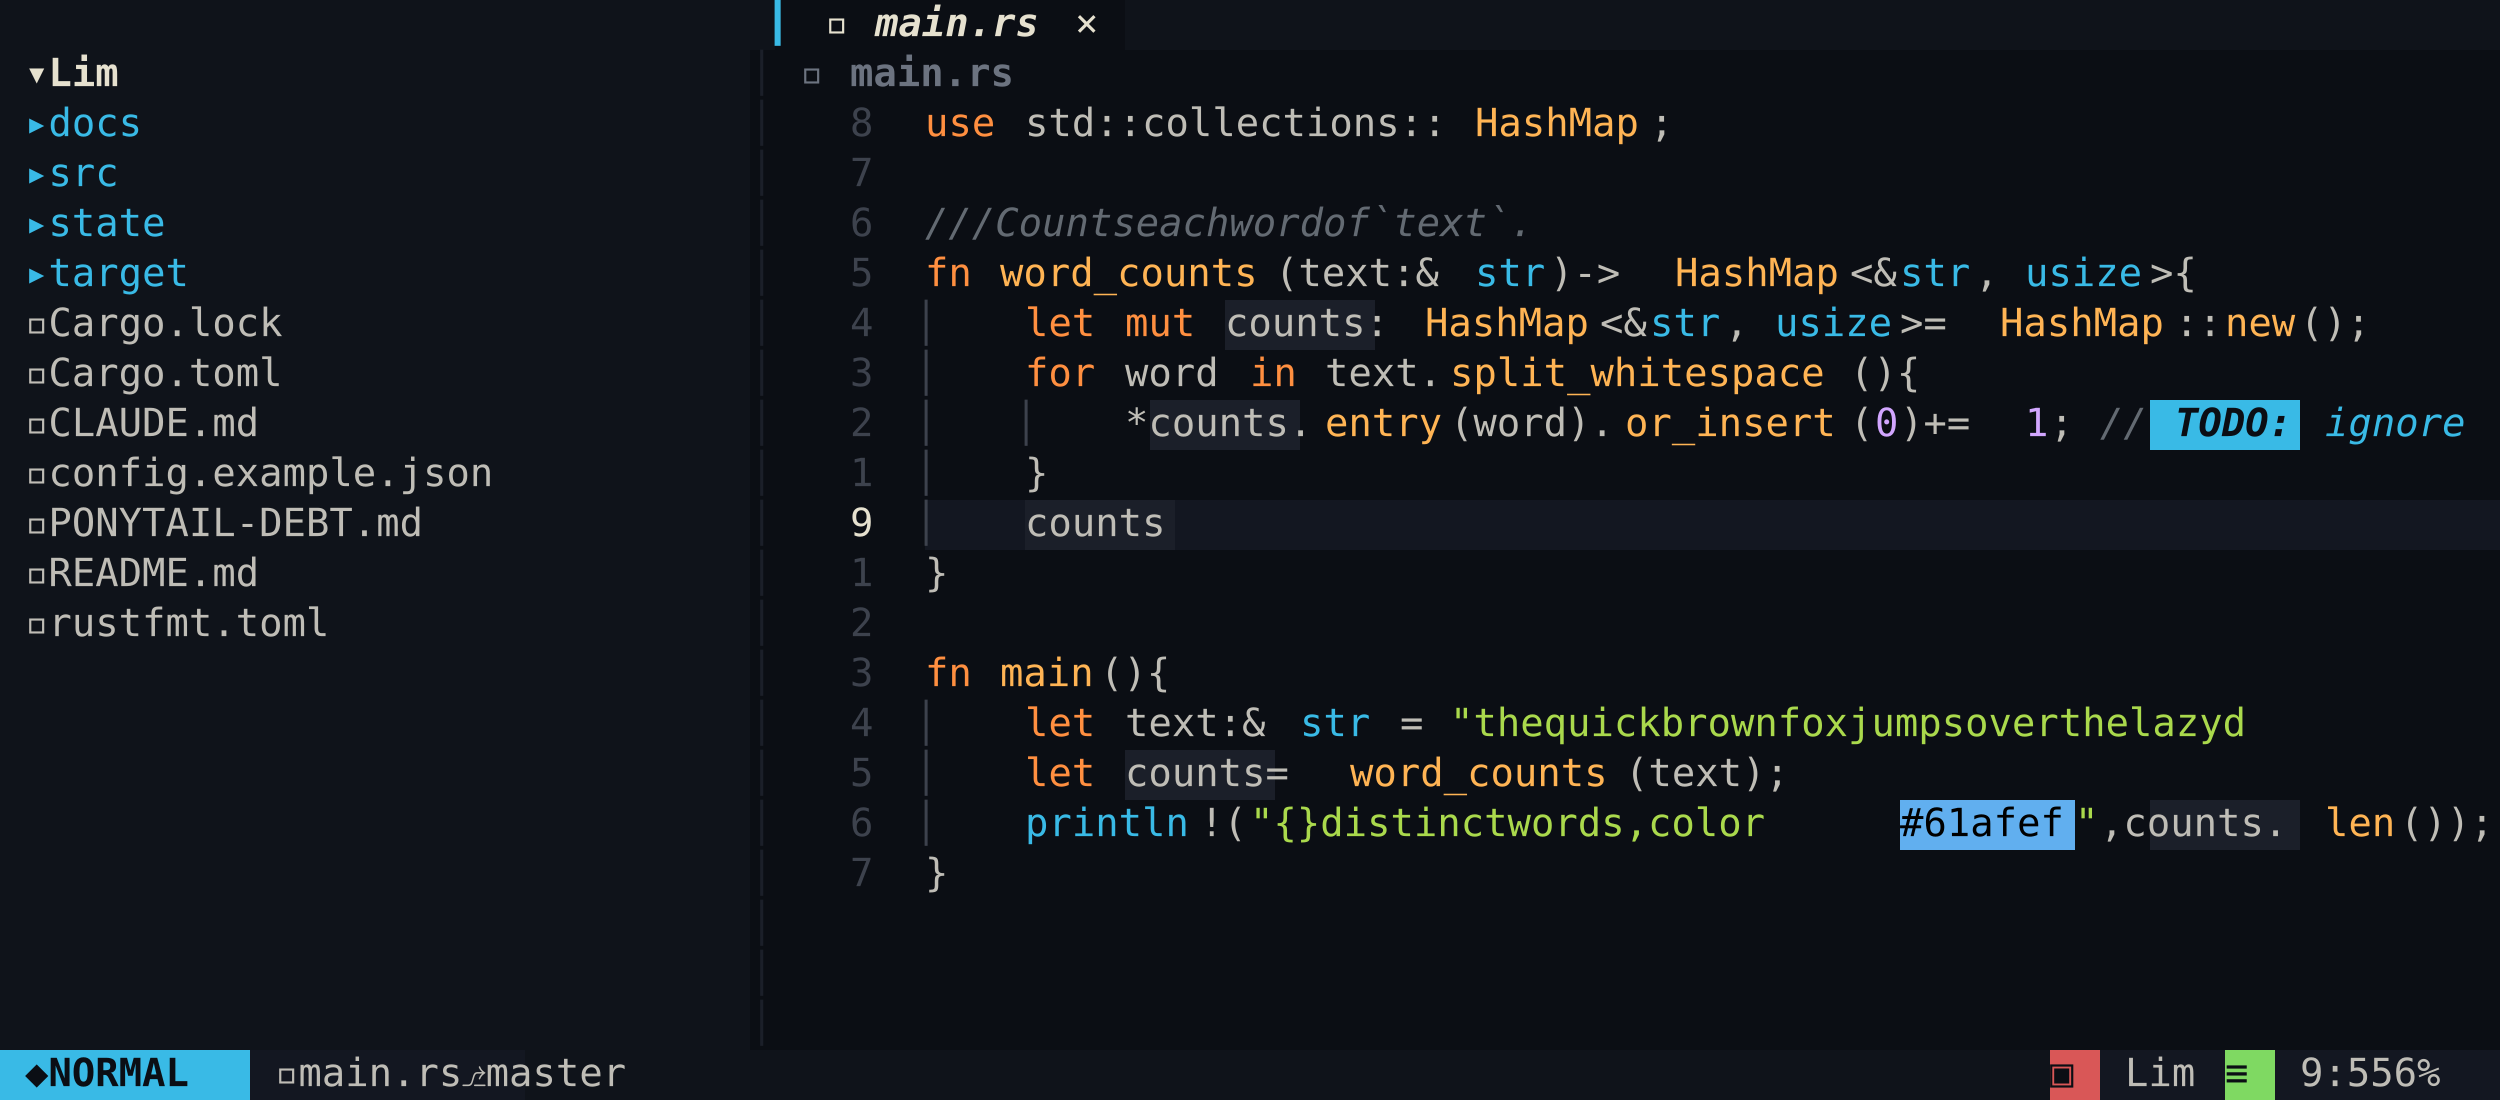
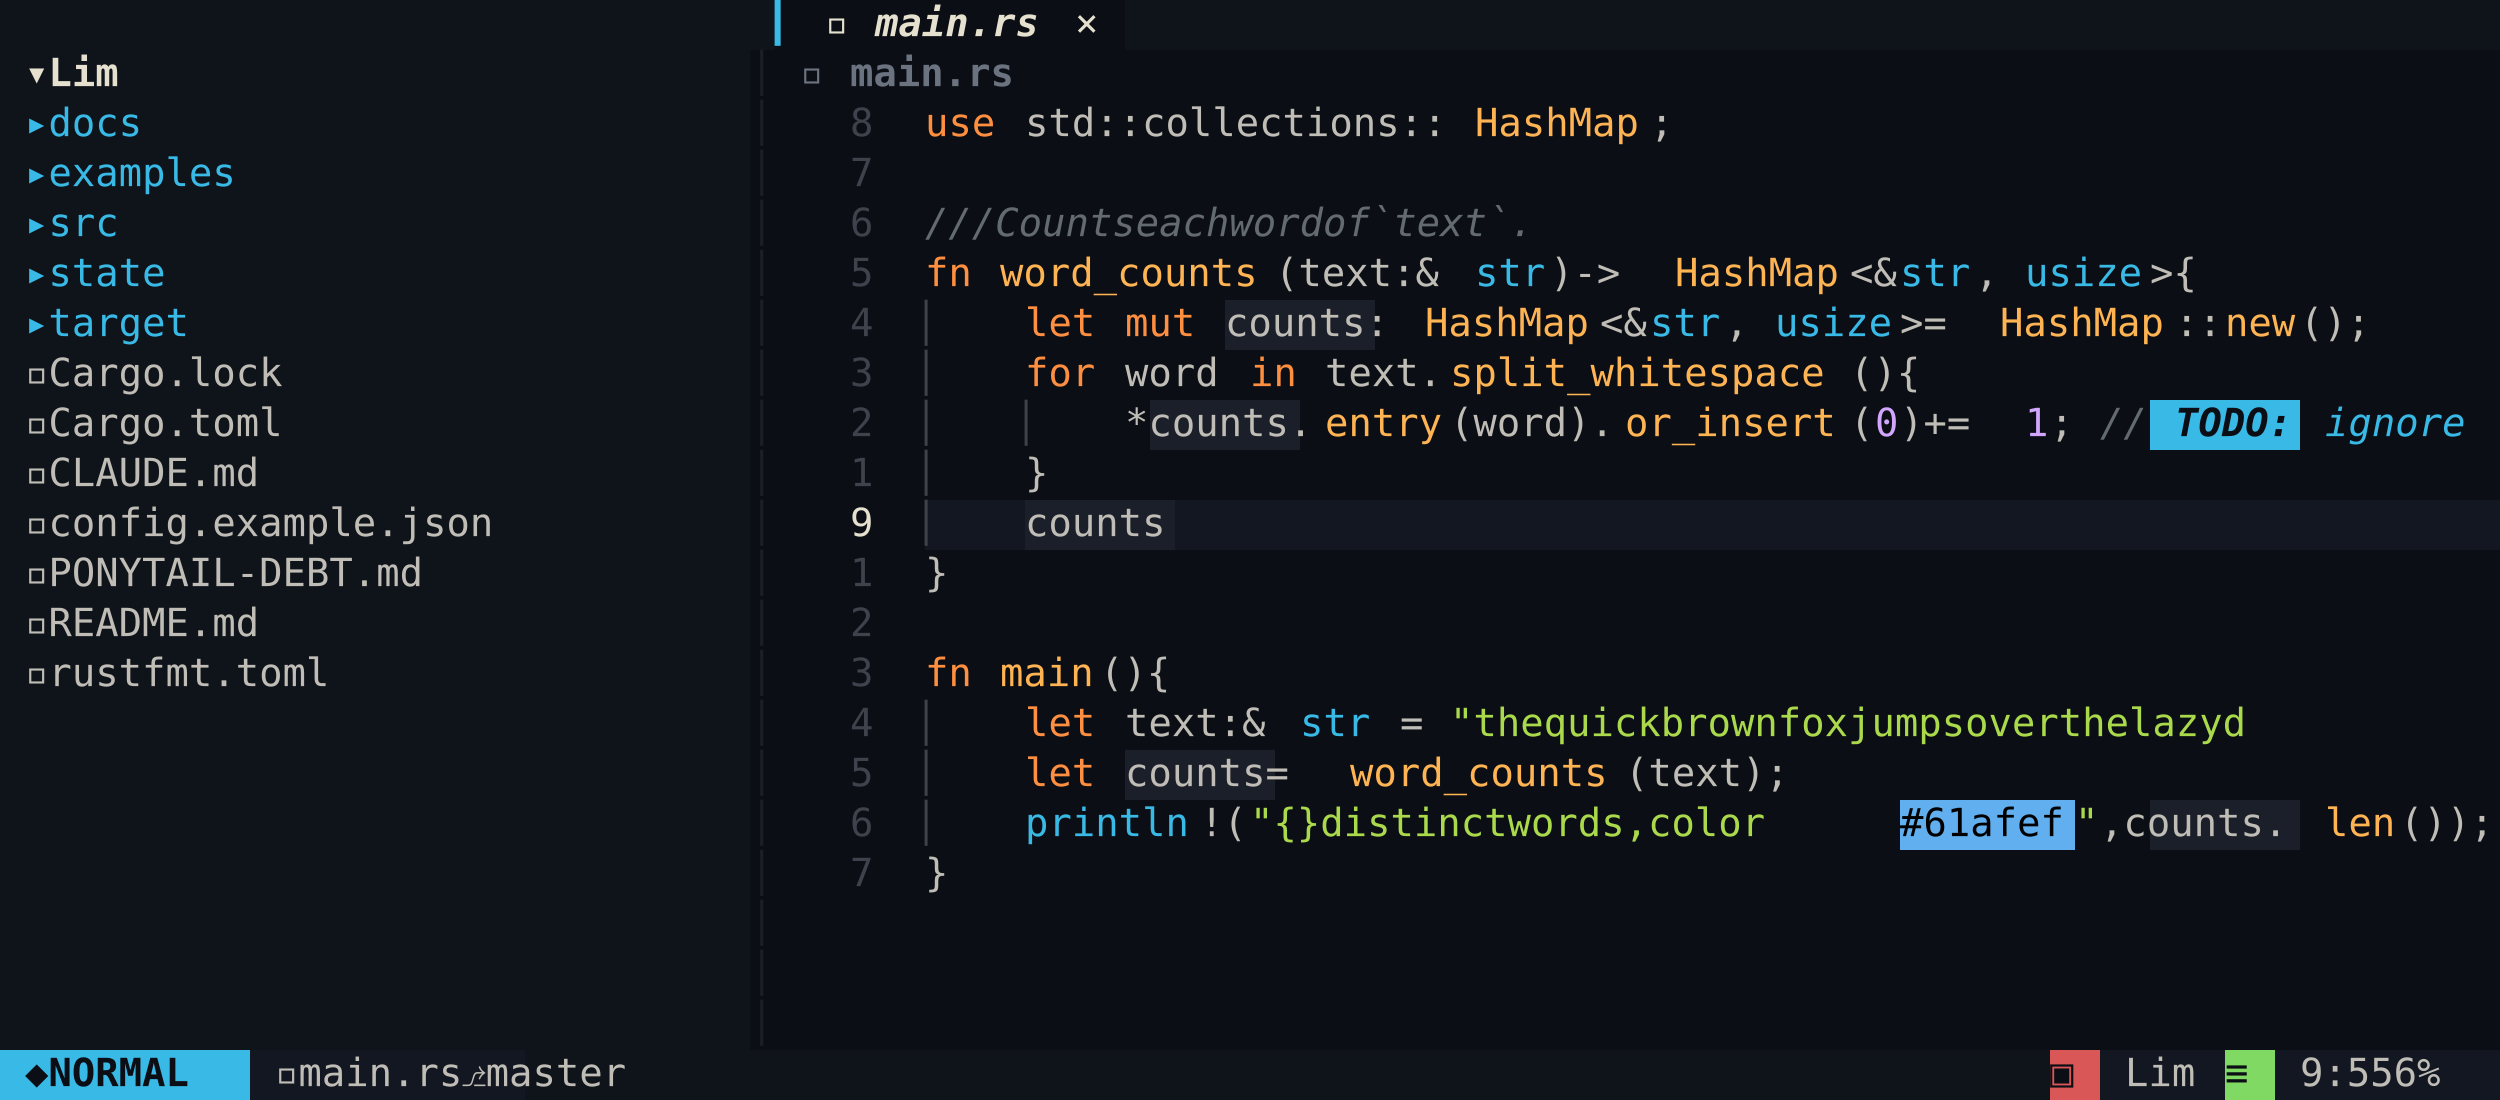
<svg xmlns="http://www.w3.org/2000/svg" width="900" height="396" viewBox="0 0 900 396" font-family="'JetBrainsMono Nerd Font','Symbols Nerd Font','Cascadia Code',Consolas,monospace" font-size="14" xml:space="preserve">
  <rect x="0" y="0" width="279" height="18" fill="#0f131a" />
  <rect x="279" y="0" width="126" height="18" fill="#0b0e14" />
  <rect x="405" y="0" width="495" height="18" fill="#0f131a" />
  <text x="279" y="13" fill="#39bae6">▎</text>
  <text x="297" y="13" fill="#e6e1cf">▫</text>
  <text x="315 324 333 342 351 360 369" y="13" fill="#e6e1cf" font-weight="bold" font-style="italic">main.rs</text>
  <text x="387" y="13" fill="#e6e1cf">×</text>
  <rect x="0" y="18" width="270" height="18" fill="#0f131a" />
  <rect x="270" y="18" width="630" height="18" fill="#0b0e14" />
  <text x="9 27 36 45" y="31" fill="#e6e1cf" font-weight="bold">▾Lim</text>
  <text x="270" y="31" fill="#1b1f29">│</text>
  <text x="288" y="31" fill="#6c7380">▫</text>
  <text x="306 315 324 333 342 351 360" y="31" fill="#6c7380" font-weight="bold">main.rs</text>
  <rect x="0" y="36" width="270" height="18" fill="#0f131a" />
  <rect x="270" y="36" width="630" height="18" fill="#0b0e14" />
  <text x="9 27 36 45 54" y="49" fill="#39bae6">▸docs</text>
  <text x="270" y="49" fill="#1b1f29">│</text>
  <text x="306" y="49" fill="#3d424d">8</text>
  <text x="333 342 351" y="49" fill="#ff8f40">use</text>
  <text x="369 378 387 396 405 414 423 432 441 450 459 468 477 486 495 504 513 522" y="49" fill="#bfbdb6">std::collections::</text>
  <text x="531 540 549 558 567 576 585" y="49" fill="#ffb454">HashMap</text>
  <text x="594" y="49" fill="#bfbdb6">;</text>
  <rect x="0" y="54" width="270" height="18" fill="#0f131a" />
  <rect x="270" y="54" width="630" height="18" fill="#0b0e14" />
-   <text x="9 27 36 45" y="67" fill="#39bae6">▸src</text>
+   <text x="9 27 36 45 54 63 72 81 90" y="67" fill="#39bae6">▸examples</text>
  <text x="270" y="67" fill="#1b1f29">│</text>
  <text x="306" y="67" fill="#3d424d">7</text>
  <rect x="0" y="72" width="270" height="18" fill="#0f131a" />
  <rect x="270" y="72" width="630" height="18" fill="#0b0e14" />
-   <text x="9 27 36 45 54 63" y="85" fill="#39bae6">▸state</text>
+   <text x="9 27 36 45" y="85" fill="#39bae6">▸src</text>
  <text x="270" y="85" fill="#1b1f29">│</text>
  <text x="306" y="85" fill="#3d424d">6</text>
  <text x="333 342 351 369 378 387 396 405 414 432 441 450 459 477 486 495 504 522 531 549 558 567 576 585 594 603" y="85" fill="#636a72" font-style="italic">///Countseachwordof`text`.</text>
  <rect x="0" y="90" width="270" height="18" fill="#0f131a" />
  <rect x="270" y="90" width="630" height="18" fill="#0b0e14" />
-   <text x="9 27 36 45 54 63 72" y="103" fill="#39bae6">▸target</text>
+   <text x="9 27 36 45 54 63" y="103" fill="#39bae6">▸state</text>
  <text x="270" y="103" fill="#1b1f29">│</text>
  <text x="306" y="103" fill="#3d424d">5</text>
  <text x="333 342" y="103" fill="#ff8f40">fn</text>
  <text x="360 369 378 387 396 405 414 423 432 441 450" y="103" fill="#ffb454">word_counts</text>
  <text x="459 468 477 486 495 504 522" y="103" fill="#bfbdb6">(text:&amp;</text>
  <text x="531 540 549" y="103" fill="#39bae6">str</text>
  <text x="558 576 585" y="103" fill="#bfbdb6">)-&gt;</text>
  <text x="603 612 621 630 639 648 657" y="103" fill="#ffb454">HashMap</text>
  <text x="666 675" y="103" fill="#bfbdb6">&lt;&amp;</text>
  <text x="684 693 702" y="103" fill="#39bae6">str</text>
  <text x="711" y="103" fill="#bfbdb6">,</text>
  <text x="729 738 747 756 765" y="103" fill="#39bae6">usize</text>
  <text x="774 792" y="103" fill="#bfbdb6">&gt;{</text>
  <rect x="0" y="108" width="270" height="18" fill="#0f131a" />
  <rect x="270" y="108" width="171" height="18" fill="#0b0e14" />
  <rect x="441" y="108" width="54" height="18" fill="#1b1f29" />
  <rect x="495" y="108" width="405" height="18" fill="#0b0e14" />
-   <text x="9 27 36 45 54 63 72 81 90 99 108" y="121" fill="#bfbdb6">▫Cargo.lock</text>
+   <text x="9 27 36 45 54 63 72" y="121" fill="#39bae6">▸target</text>
  <text x="270" y="121" fill="#1b1f29">│</text>
  <text x="306" y="121" fill="#3d424d">4</text>
  <text x="333" y="121" fill="#3d424d">▏</text>
  <text x="369 378 387" y="121" fill="#ff8f40">let</text>
  <text x="405 414 423" y="121" fill="#ff8f40">mut</text>
  <text x="441 450 459 468 477 486 495" y="121" fill="#bfbdb6">counts:</text>
  <text x="513 522 531 540 549 558 567" y="121" fill="#ffb454">HashMap</text>
  <text x="576 585" y="121" fill="#bfbdb6">&lt;&amp;</text>
  <text x="594 603 612" y="121" fill="#39bae6">str</text>
  <text x="621" y="121" fill="#bfbdb6">,</text>
  <text x="639 648 657 666 675" y="121" fill="#39bae6">usize</text>
  <text x="684 702" y="121" fill="#bfbdb6">&gt;=</text>
  <text x="720 729 738 747 756 765 774" y="121" fill="#ffb454">HashMap</text>
  <text x="783 792" y="121" fill="#bfbdb6">::</text>
  <text x="801 810 819" y="121" fill="#ffb454">new</text>
  <text x="828 837 846" y="121" fill="#bfbdb6">();</text>
  <rect x="0" y="126" width="270" height="18" fill="#0f131a" />
  <rect x="270" y="126" width="630" height="18" fill="#0b0e14" />
-   <text x="9 27 36 45 54 63 72 81 90 99 108" y="139" fill="#bfbdb6">▫Cargo.toml</text>
+   <text x="9 27 36 45 54 63 72 81 90 99 108" y="139" fill="#bfbdb6">▫Cargo.lock</text>
  <text x="270" y="139" fill="#1b1f29">│</text>
  <text x="306" y="139" fill="#3d424d">3</text>
  <text x="333" y="139" fill="#3d424d">▏</text>
  <text x="369 378 387" y="139" fill="#ff8f40">for</text>
  <text x="405 414 423 432" y="139" fill="#bfbdb6">word</text>
  <text x="450 459" y="139" fill="#ff8f40">in</text>
  <text x="477 486 495 504 513" y="139" fill="#bfbdb6">text.</text>
  <text x="522 531 540 549 558 567 576 585 594 603 612 621 630 639 648 657" y="139" fill="#ffb454">split_whitespace</text>
  <text x="666 675 693" y="139" fill="#bfbdb6">(){</text>
  <rect x="0" y="144" width="270" height="18" fill="#0f131a" />
  <rect x="270" y="144" width="144" height="18" fill="#0b0e14" />
  <rect x="414" y="144" width="54" height="18" fill="#1b1f29" />
  <rect x="468" y="144" width="306" height="18" fill="#0b0e14" />
  <rect x="774" y="144" width="54" height="18" fill="#39bae6" />
  <rect x="828" y="144" width="72" height="18" fill="#0b0e14" />
-   <text x="9 27 36 45 54 63 72 81 90 99" y="157" fill="#bfbdb6">▫CLAUDE.md</text>
+   <text x="9 27 36 45 54 63 72 81 90 99 108" y="157" fill="#bfbdb6">▫Cargo.toml</text>
  <text x="270" y="157" fill="#1b1f29">│</text>
  <text x="306" y="157" fill="#3d424d">2</text>
  <text x="333" y="157" fill="#3d424d">▏</text>
  <text x="369" y="157" fill="#3d424d">▏</text>
  <text x="405 414 423 432 441 450 459 468" y="157" fill="#bfbdb6">*counts.</text>
  <text x="477 486 495 504 513" y="157" fill="#ffb454">entry</text>
  <text x="522 531 540 549 558 567 576" y="157" fill="#bfbdb6">(word).</text>
  <text x="585 594 603 612 621 630 639 648 657" y="157" fill="#ffb454">or_insert</text>
  <text x="666" y="157" fill="#bfbdb6">(</text>
  <text x="675" y="157" fill="#d2a6ff">0</text>
  <text x="684 702 711" y="157" fill="#bfbdb6">)+=</text>
  <text x="729" y="157" fill="#d2a6ff">1</text>
  <text x="738" y="157" fill="#bfbdb6">;</text>
  <text x="756 765" y="157" fill="#636a72" font-style="italic">//</text>
  <text x="783 792 801 810 819" y="157" fill="#0b0e14" font-weight="bold" font-style="italic">TODO:</text>
  <text x="837 846 855 864 873 882" y="157" fill="#39bae6" font-style="italic">ignore</text>
  <rect x="0" y="162" width="270" height="18" fill="#0f131a" />
  <rect x="270" y="162" width="630" height="18" fill="#0b0e14" />
-   <text x="9 27 36 45 54 63 72 81 90 99 108 117 126 135 144 153 162 171 180 189" y="175" fill="#bfbdb6">▫config.example.json</text>
+   <text x="9 27 36 45 54 63 72 81 90 99" y="175" fill="#bfbdb6">▫CLAUDE.md</text>
  <text x="270" y="175" fill="#1b1f29">│</text>
  <text x="306" y="175" fill="#3d424d">1</text>
  <text x="333" y="175" fill="#3d424d">▏</text>
  <text x="369" y="175" fill="#bfbdb6">}</text>
  <rect x="0" y="180" width="270" height="18" fill="#0f131a" />
  <rect x="270" y="180" width="63" height="18" fill="#0b0e14" />
  <rect x="333" y="180" width="36" height="18" fill="#131721" />
  <rect x="369" y="180" width="54" height="18" fill="#1b1f29" />
  <rect x="423" y="180" width="477" height="18" fill="#131721" />
-   <text x="9 27 36 45 54 63 72 81 90 99 108 117 126 135 144 153 162" y="193" fill="#bfbdb6">▫PONYTAIL-DEBT.md</text>
+   <text x="9 27 36 45 54 63 72 81 90 99 108 117 126 135 144 153 162 171 180 189" y="193" fill="#bfbdb6">▫config.example.json</text>
  <text x="270" y="193" fill="#1b1f29">│</text>
  <text x="306" y="193" fill="#e6e1cf">9</text>
  <text x="333" y="193" fill="#3d424d">▏</text>
  <text x="369 378 387 396 405 414" y="193" fill="#bfbdb6">counts</text>
  <rect x="0" y="198" width="270" height="18" fill="#0f131a" />
  <rect x="270" y="198" width="630" height="18" fill="#0b0e14" />
-   <text x="9 27 36 45 54 63 72 81 90 99" y="211" fill="#bfbdb6">▫README.md</text>
+   <text x="9 27 36 45 54 63 72 81 90 99 108 117 126 135 144 153 162" y="211" fill="#bfbdb6">▫PONYTAIL-DEBT.md</text>
  <text x="270" y="211" fill="#1b1f29">│</text>
  <text x="306" y="211" fill="#3d424d">1</text>
  <text x="333" y="211" fill="#bfbdb6">}</text>
  <rect x="0" y="216" width="270" height="18" fill="#0f131a" />
  <rect x="270" y="216" width="630" height="18" fill="#0b0e14" />
-   <text x="9 27 36 45 54 63 72 81 90 99 108 117 126" y="229" fill="#bfbdb6">▫rustfmt.toml</text>
+   <text x="9 27 36 45 54 63 72 81 90 99" y="229" fill="#bfbdb6">▫README.md</text>
  <text x="270" y="229" fill="#1b1f29">│</text>
  <text x="306" y="229" fill="#3d424d">2</text>
  <rect x="0" y="234" width="270" height="18" fill="#0f131a" />
  <rect x="270" y="234" width="630" height="18" fill="#0b0e14" />
+   <text x="9 27 36 45 54 63 72 81 90 99 108 117 126" y="247" fill="#bfbdb6">▫rustfmt.toml</text>
  <text x="270" y="247" fill="#1b1f29">│</text>
  <text x="306" y="247" fill="#3d424d">3</text>
  <text x="333 342" y="247" fill="#ff8f40">fn</text>
  <text x="360 369 378 387" y="247" fill="#ffb454">main</text>
  <text x="396 405 423" y="247" fill="#bfbdb6">(){</text>
  <rect x="0" y="252" width="270" height="18" fill="#0f131a" />
  <rect x="270" y="252" width="630" height="18" fill="#0b0e14" />
  <text x="270" y="265" fill="#1b1f29">│</text>
  <text x="306" y="265" fill="#3d424d">4</text>
  <text x="333" y="265" fill="#3d424d">▏</text>
  <text x="369 378 387" y="265" fill="#ff8f40">let</text>
  <text x="405 414 423 432 441 459" y="265" fill="#bfbdb6">text:&amp;</text>
  <text x="468 477 486" y="265" fill="#39bae6">str</text>
  <text x="504" y="265" fill="#bfbdb6">=</text>
  <text x="522 531 540 549 567 576 585 594 603 621 630 639 648 657 675 684 693 711 720 729 738 747 765 774 783 792 810 819 828 846 855 864 873 891" y="265" fill="#aad94c">"thequickbrownfoxjumpsoverthelazyd</text>
  <rect x="0" y="270" width="270" height="18" fill="#0f131a" />
  <rect x="270" y="270" width="135" height="18" fill="#0b0e14" />
  <rect x="405" y="270" width="54" height="18" fill="#1b1f29" />
  <rect x="459" y="270" width="441" height="18" fill="#0b0e14" />
  <text x="270" y="283" fill="#1b1f29">│</text>
  <text x="306" y="283" fill="#3d424d">5</text>
  <text x="333" y="283" fill="#3d424d">▏</text>
  <text x="369 378 387" y="283" fill="#ff8f40">let</text>
  <text x="405 414 423 432 441 450 468" y="283" fill="#bfbdb6">counts=</text>
  <text x="486 495 504 513 522 531 540 549 558 567 576" y="283" fill="#ffb454">word_counts</text>
  <text x="585 594 603 612 621 630 639" y="283" fill="#bfbdb6">(text);</text>
  <rect x="0" y="288" width="270" height="18" fill="#0f131a" />
  <rect x="270" y="288" width="414" height="18" fill="#0b0e14" />
  <rect x="684" y="288" width="63" height="18" fill="#61afef" />
  <rect x="747" y="288" width="27" height="18" fill="#0b0e14" />
  <rect x="774" y="288" width="54" height="18" fill="#1b1f29" />
  <rect x="828" y="288" width="72" height="18" fill="#0b0e14" />
  <text x="270" y="301" fill="#1b1f29">│</text>
  <text x="306" y="301" fill="#3d424d">6</text>
  <text x="333" y="301" fill="#3d424d">▏</text>
  <text x="369 378 387 396 405 414 423" y="301" fill="#39bae6">println</text>
  <text x="432 441" y="301" fill="#bfbdb6">!(</text>
  <text x="450 459 468 486 495 504 513 522 531 540 549 567 576 585 594 603 612 630 639 648 657 666" y="301" fill="#aad94c">"{}distinctwords,color</text>
  <text x="684 693 702 711 720 729 738" y="301" fill="#000000">#61afef</text>
  <text x="747" y="301" fill="#aad94c">"</text>
  <text x="756 774 783 792 801 810 819 828" y="301" fill="#bfbdb6">,counts.</text>
  <text x="837 846 855" y="301" fill="#ffb454">len</text>
  <text x="864 873 882 891" y="301" fill="#bfbdb6">());</text>
  <rect x="0" y="306" width="270" height="18" fill="#0f131a" />
  <rect x="270" y="306" width="630" height="18" fill="#0b0e14" />
  <text x="270" y="319" fill="#1b1f29">│</text>
  <text x="306" y="319" fill="#3d424d">7</text>
  <text x="333" y="319" fill="#bfbdb6">}</text>
  <rect x="0" y="324" width="270" height="18" fill="#0f131a" />
  <rect x="270" y="324" width="630" height="18" fill="#0b0e14" />
  <text x="270" y="337" fill="#1b1f29">│</text>
  <rect x="0" y="342" width="270" height="18" fill="#0f131a" />
  <rect x="270" y="342" width="630" height="18" fill="#0b0e14" />
  <text x="270" y="355" fill="#1b1f29">│</text>
  <rect x="0" y="360" width="270" height="18" fill="#0f131a" />
  <rect x="270" y="360" width="630" height="18" fill="#0b0e14" />
  <text x="270" y="373" fill="#1b1f29">│</text>
  <rect x="0" y="378" width="90" height="18" fill="#39bae6" />
  <rect x="90" y="378" width="99" height="18" fill="#131721" />
  <rect x="189" y="378" width="549" height="18" fill="#0f131a" />
  <rect x="738" y="378" width="18" height="18" fill="#d95757" />
  <rect x="756" y="378" width="45" height="18" fill="#131721" />
  <rect x="801" y="378" width="18" height="18" fill="#7fd962" />
  <rect x="819" y="378" width="81" height="18" fill="#131721" />
  <text x="9 27 36 45 54 63 72" y="391" fill="#0b0e14" font-weight="bold">◆NORMAL</text>
  <text x="99 117 126 135 144 153 162 171 198 216 225 234 243 252 261" y="391" fill="#bfbdb6">▫main.rs⎇master</text>
  <text x="738" y="391" fill="#0b0e14">▣</text>
  <text x="765 774 783" y="391" fill="#bfbdb6">Lim</text>
  <text x="801" y="391" fill="#0b0e14">≡</text>
  <text x="828 837 846 864 873 882" y="391" fill="#bfbdb6">9:556%</text>
</svg>
